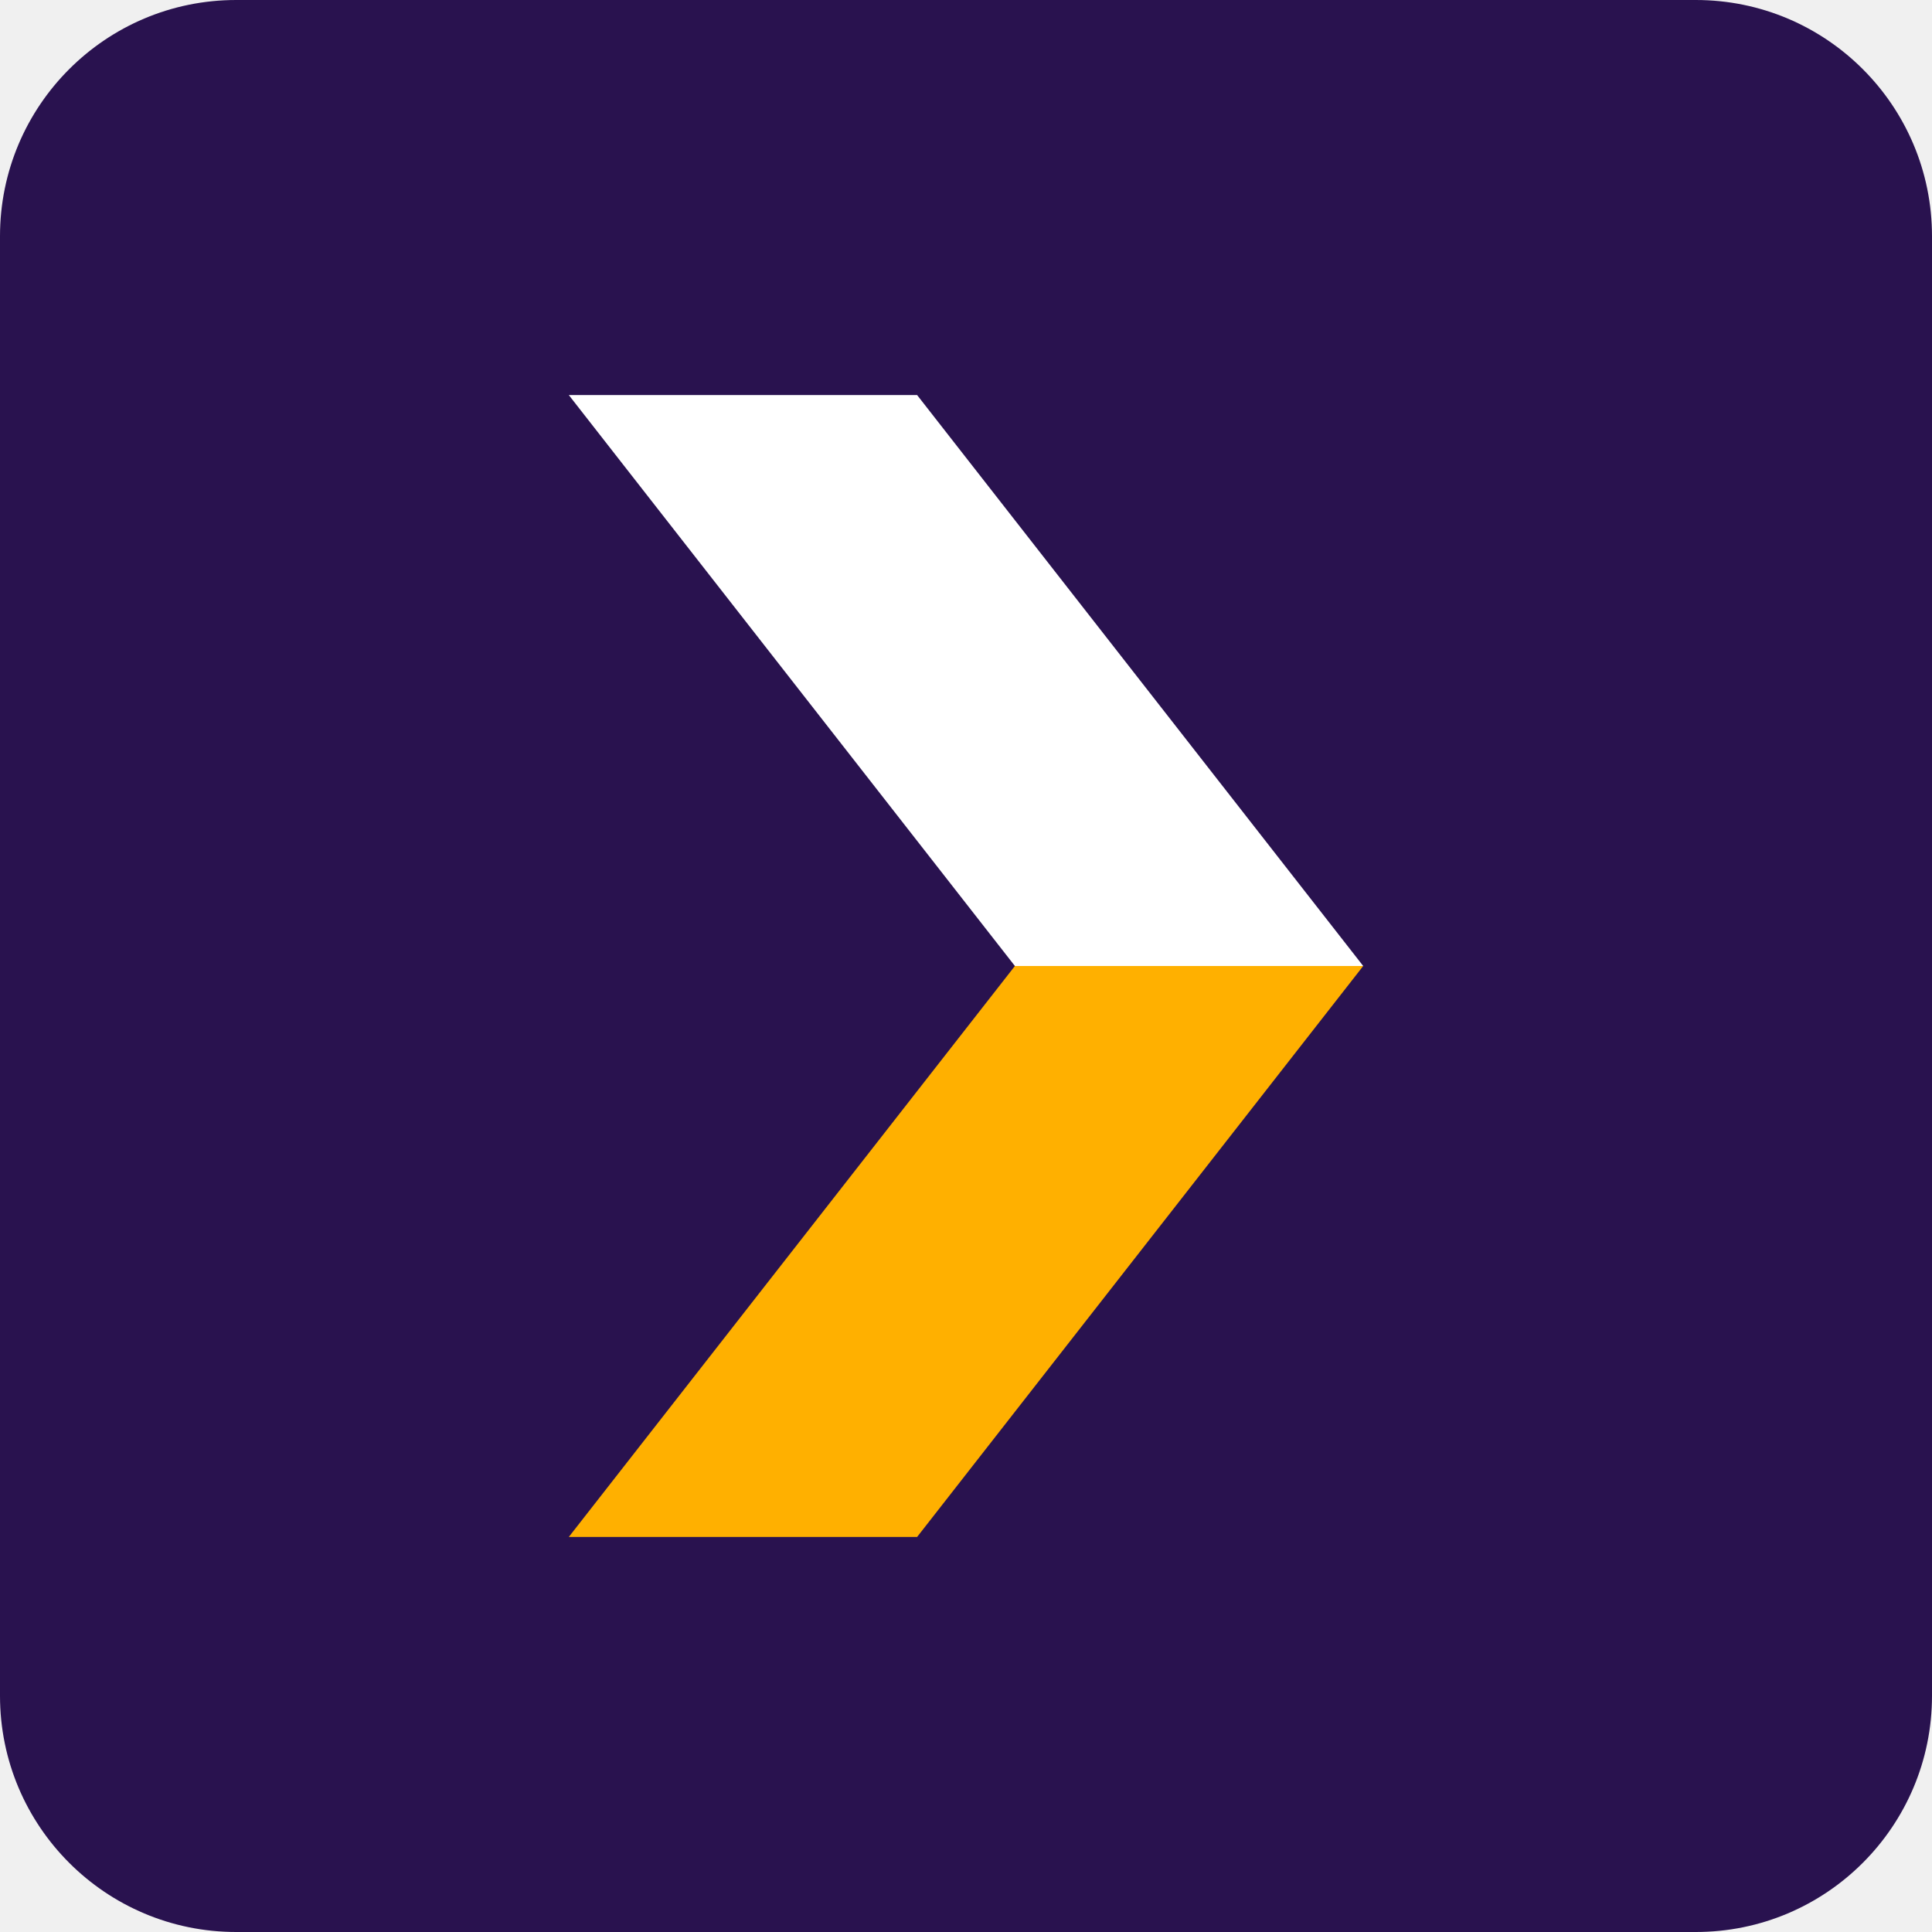
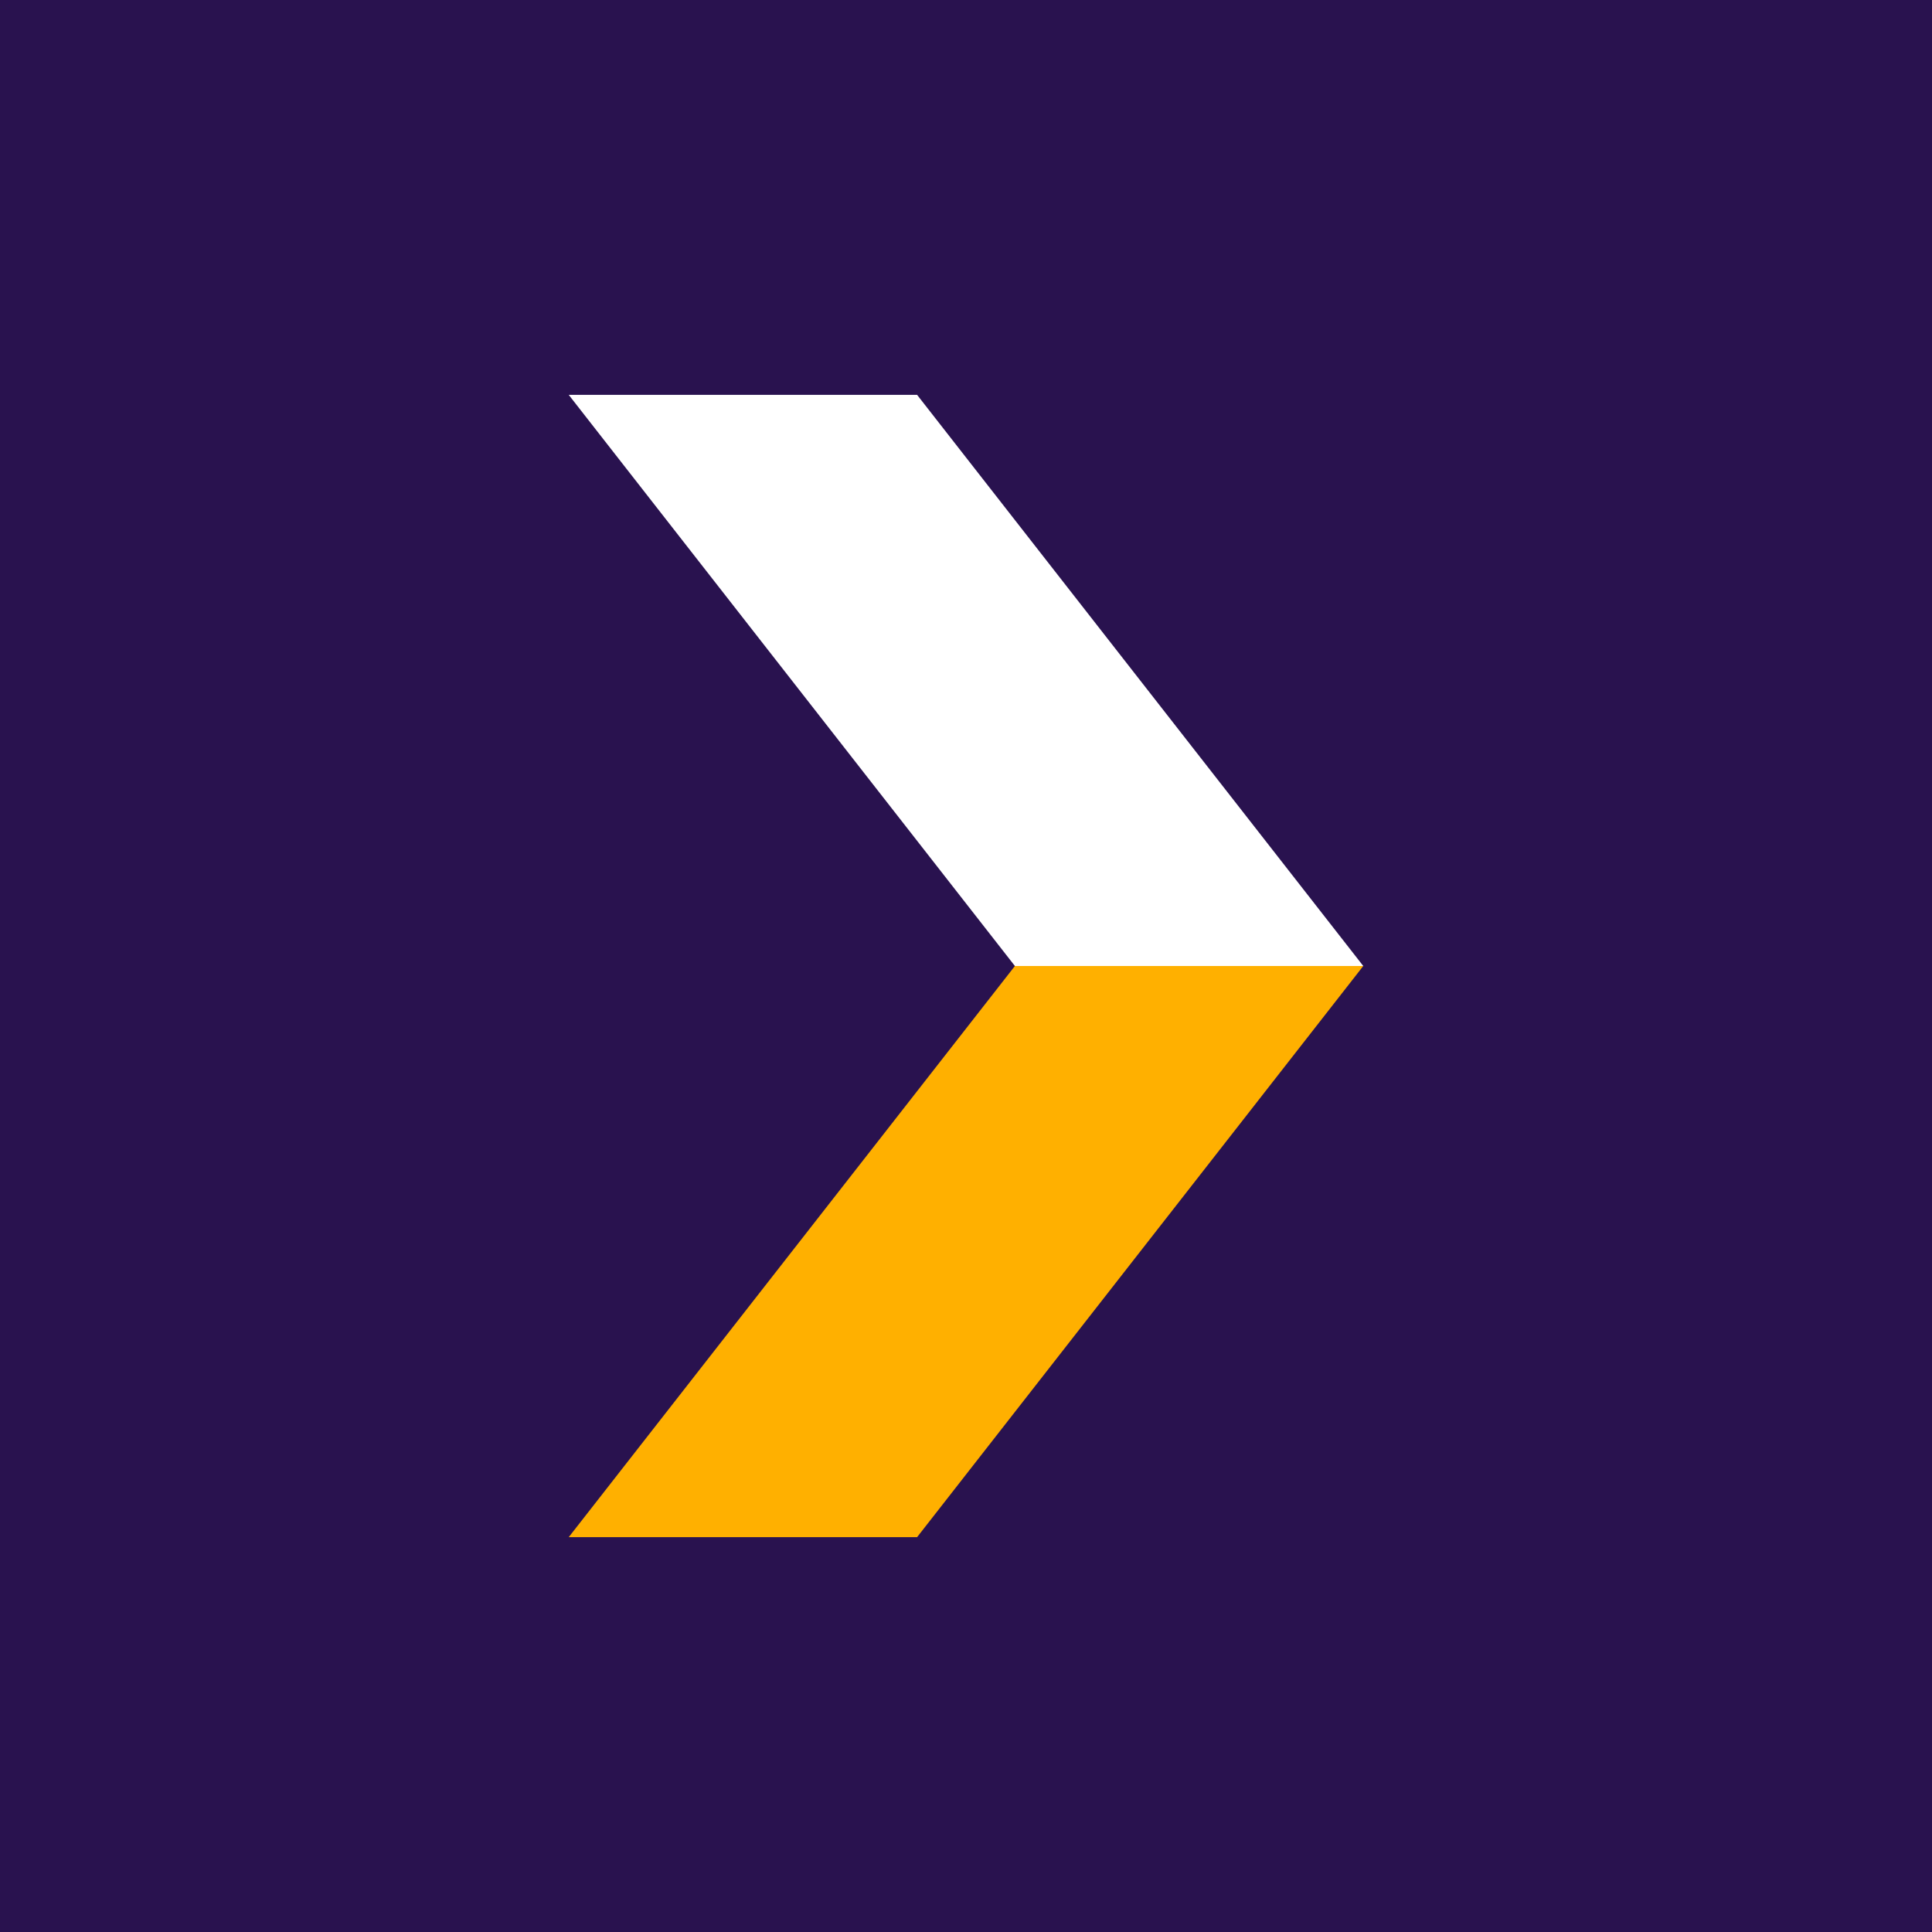
- <svg xmlns="http://www.w3.org/2000/svg" id="Ebene_1" data-name="Ebene 1" viewBox="0 0 320 320">
+ <svg xmlns="http://www.w3.org/2000/svg" id="Ebene_1" version="1.1" viewBox="0 0 320 320">
  <defs>
    <style>
-       .cls-1 {
+       .st0 {
        fill: #ffb000;
      }

-       .cls-2 {
+       .st1 {
        fill: #fff;
      }

-       .cls-3 {
+       .st2 {
        fill: #29124f;
      }
    </style>
  </defs>
-   <g id="Gruppe_11277" data-name="Gruppe 11277">
-     <g id="Gruppe_11277-2" data-name="Gruppe 11277">
-       <g id="Gruppe_11264" data-name="Gruppe 11264">
-         <rect id="Rechteck_1563" data-name="Rechteck 1563" class="cls-3" width="320" height="320" rx="39.12" ry="39.12" />
+   <g id="Gruppe_11277">
+     <g id="Gruppe_11277-2">
+       <g id="Gruppe_11264">
+         <rect id="Rechteck_1563" class="st2" y="0" width="320" height="320" />
      </g>
-       <g id="Gruppe_11265" data-name="Gruppe 11265">
-         <path id="Pfad_10161" data-name="Pfad 10161" class="cls-1" d="M225.79,160h-57.69l-73.89,94.57h57.69l73.89-94.57Z" />
-         <path id="Pfad_10162" data-name="Pfad 10162" class="cls-2" d="M225.79,160h-57.69l-73.89-94.57h57.69l73.89,94.57Z" />
+       <g id="Gruppe_11265">
+         <path id="Pfad_10161" class="st0" d="M225.8,160h-57.7l-73.9,94.6h57.7l73.9-94.6h0Z" />
+         <path id="Pfad_10162" class="st1" d="M225.8,160h-57.7l-73.9-94.6h57.7l73.9,94.6h0Z" />
      </g>
    </g>
  </g>
</svg>
